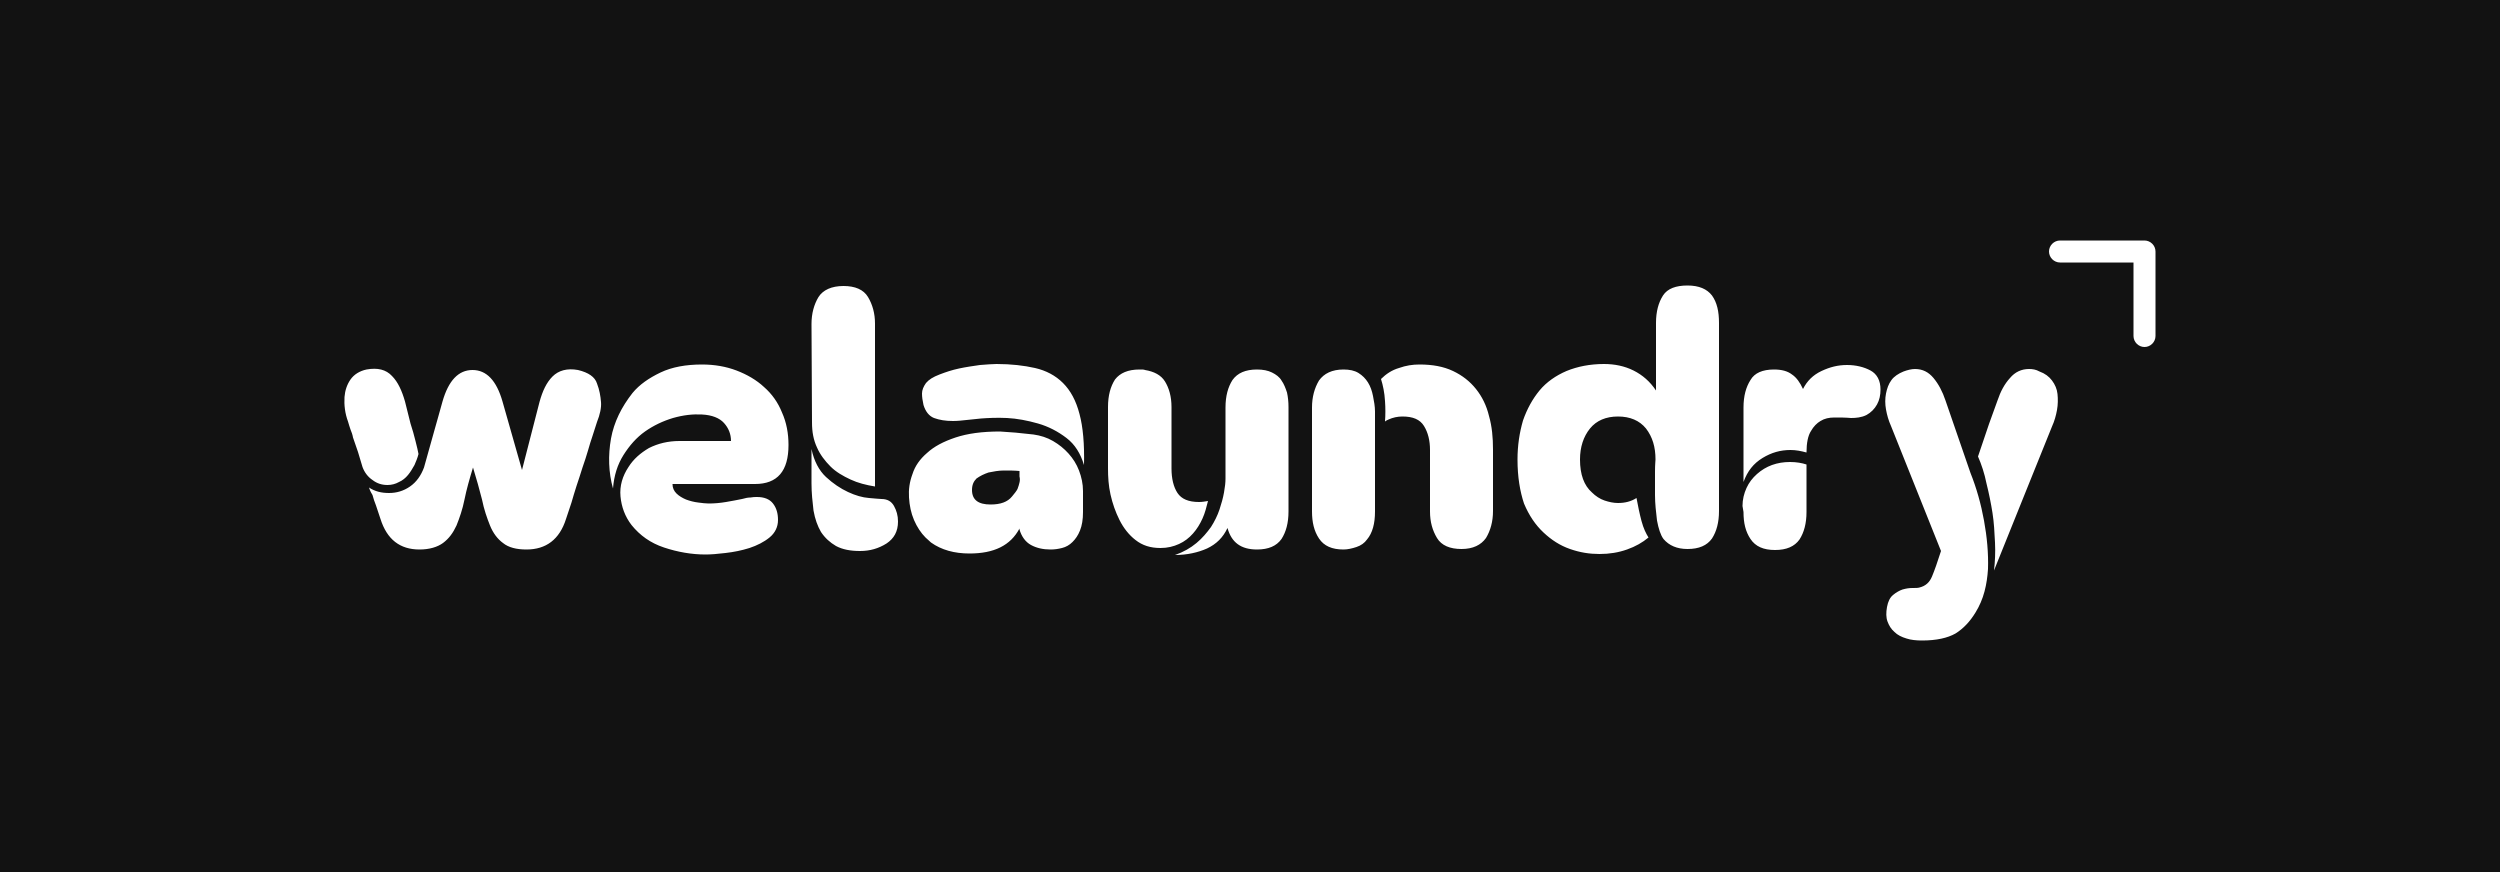
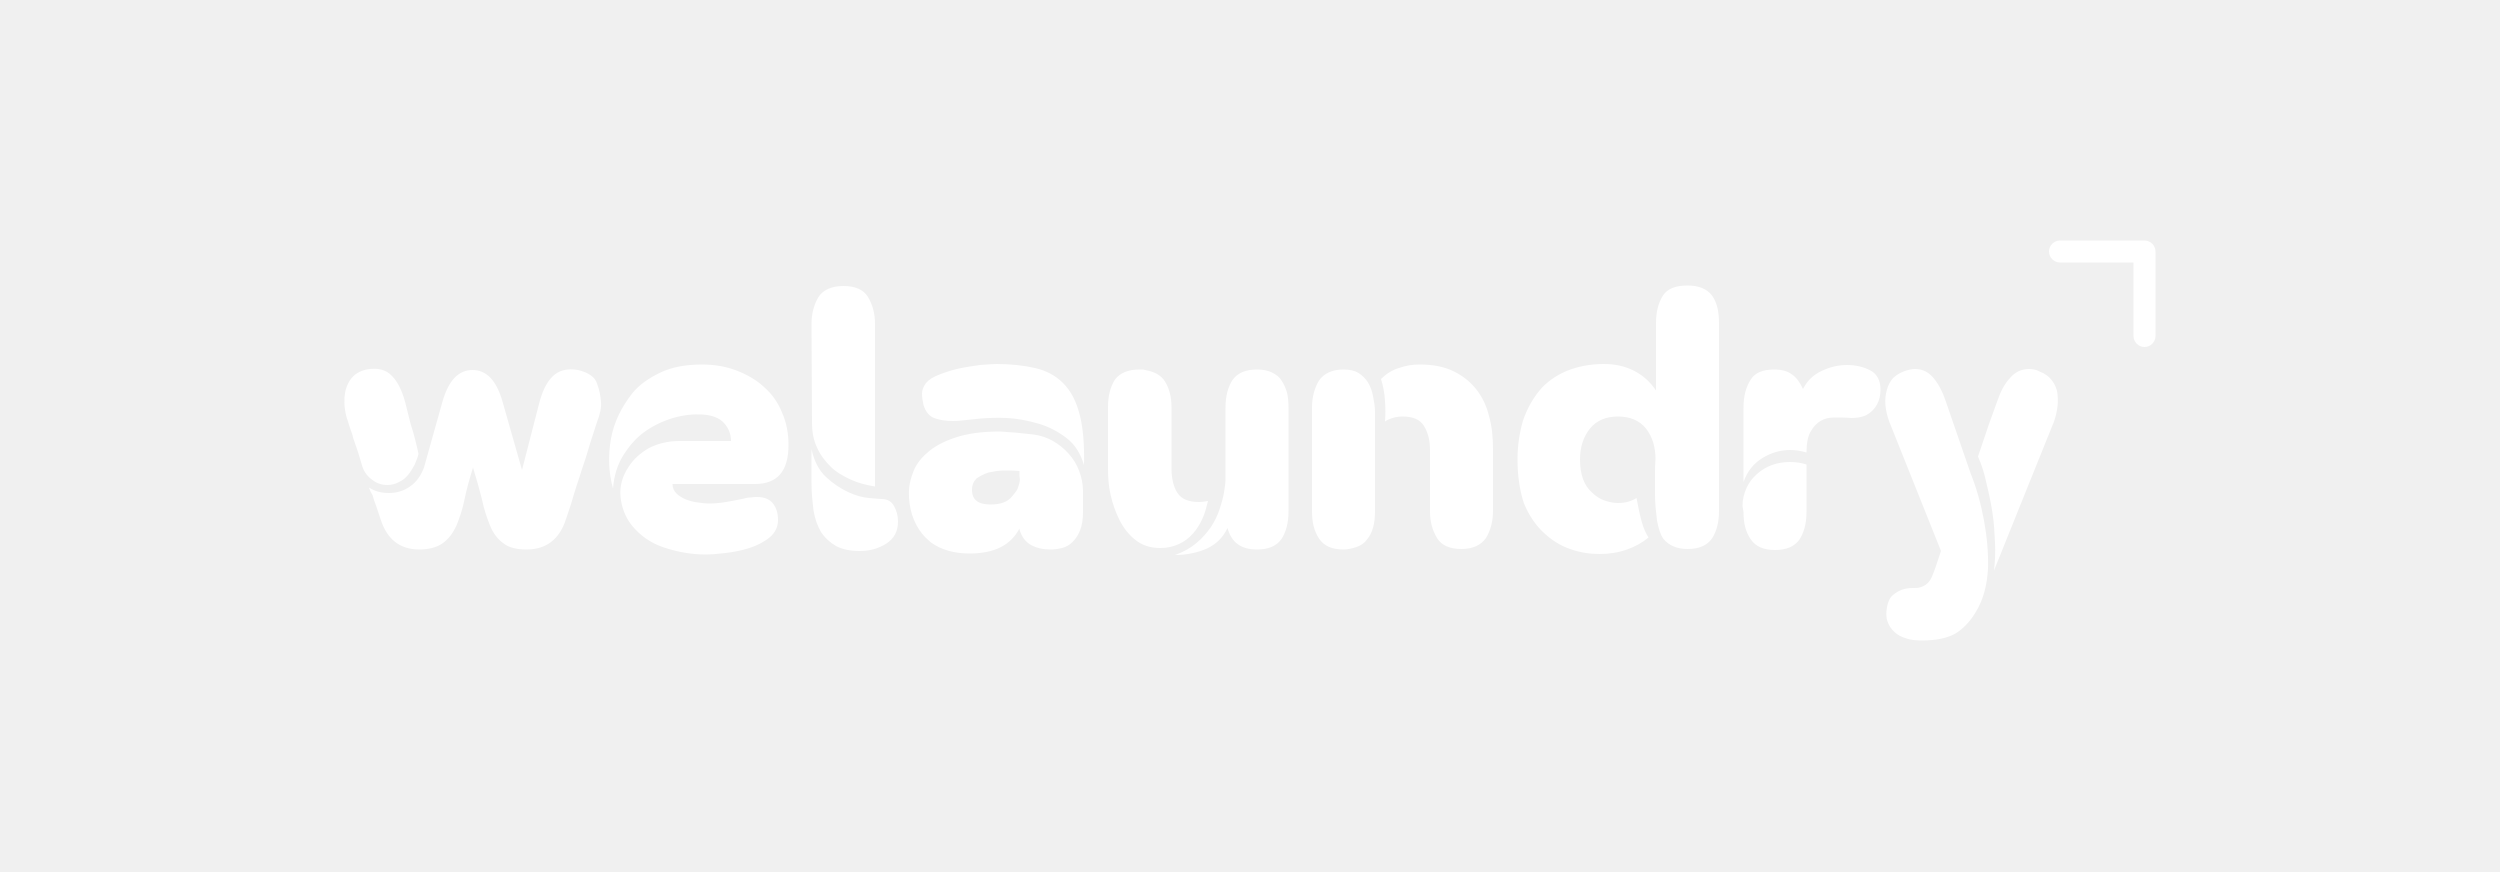
<svg xmlns="http://www.w3.org/2000/svg" viewBox="0 0 500 174.4" style="enable-background:new 0 0 500 174.4" xml:space="preserve">
-   <path d="M0 0h500v174.4H0V0z" style="fill:#121212" />
+   <path d="M0 0h500v174.4H0V0z" style="fill: transparent" />
  <path d="M68.9 79.4c.1-1.3.5-2.5 1.2-3.5s1.8-1.7 3.2-2c2.2-.4 3.9 0 5.1 1.3 1.2 1.2 2 3 2.6 5.1l1.1 4.4c.4 1.2.7 2.3 1 3.5.3 1.2.5 2 .6 2.6-.2.8-.5 1.5-.8 2.2-.4.7-.8 1.4-1.3 2-.5.6-1.1 1.1-1.8 1.4-.7.4-1.5.6-2.3.6-1.1 0-2.1-.3-3-1-.9-.6-1.6-1.5-2-2.6l-.9-3c-.4-1.1-.7-2-1-2.9-.1-.6-.3-1.1-.5-1.6s-.3-1-.5-1.6c-.6-1.6-.8-3.3-.7-4.9zm4.9 18.1c1.2.8 2.5 1.1 4 1.1s2.9-.4 4.2-1.3c1.3-.9 2.2-2.2 2.8-3.8l2.1-7.5c.5-1.7 1-3.6 1.6-5.7 1.2-4.2 3.2-6.3 6-6.3s4.8 2.1 6 6.3l3.9 13.7 3.5-13.6c.6-2.2 1.4-3.9 2.6-5.1 1.2-1.2 2.9-1.7 5.1-1.3 2.1.5 3.4 1.4 3.8 2.7.5 1.3.7 2.5.8 3.7.1 1.1-.2 2.5-.8 4l-.9 2.8c-.3.9-.6 1.8-.9 2.9s-.7 2.2-1.1 3.4c-.4 1.3-.8 2.5-1.2 3.7s-.7 2.3-1 3.3l-1.1 3.3c-1.3 4.1-4 6.1-7.9 6.1-2 0-3.6-.4-4.7-1.3-1.1-.8-2-2-2.6-3.5-.6-1.5-1.2-3.2-1.6-5.2-.5-2-1.1-4.1-1.8-6.4-.7 2.3-1.3 4.4-1.7 6.4-.4 2-1 3.7-1.6 5.2-.7 1.5-1.5 2.6-2.7 3.5-1.1.8-2.7 1.3-4.7 1.3-3.9 0-6.5-2-7.8-6.1l-.9-2.7c-.3-.7-.5-1.4-.7-2.1-.5-.8-.6-1.2-.7-1.5zm52.7-18.9c1.4-1.7 3.3-3 5.6-4.1 2.3-1.1 5.1-1.6 8.3-1.6 2.5 0 4.8.4 6.9 1.2 2.1.8 4 1.9 5.5 3.3 1.6 1.4 2.8 3.1 3.6 5.1.9 2 1.3 4.2 1.3 6.5 0 5.2-2.2 7.8-6.7 7.8h-16.5c0 .8.3 1.4.8 1.9s1.2.9 1.9 1.2c.8.3 1.6.5 2.4.6s1.5.2 2.1.2c1.2 0 2.3-.1 3.5-.3 1.2-.2 2.2-.4 3.2-.6.7-.2 1.2-.3 1.7-.3.5-.1.9-.1 1.3-.1 1.4 0 2.5.4 3.2 1.3.7.9 1 2 1 3.3 0 1.4-.6 2.6-1.7 3.5-1.1.9-2.5 1.6-4 2.1-1.6.5-3.1.8-4.8 1-1.6.2-3 .3-4 .3-2.8 0-5.6-.5-8.3-1.4-2.7-.9-4.8-2.4-6.5-4.5-1.3-1.7-2-3.6-2.2-5.7s.4-4.1 1.6-5.9c1-1.6 2.4-2.8 4.1-3.8 1.8-.9 3.8-1.4 6.1-1.4h10.3c0-1.4-.5-2.6-1.4-3.6s-2.4-1.6-4.4-1.7c-1.8-.1-3.7.1-5.8.7-2 .6-3.9 1.5-5.6 2.7-1.7 1.2-3.1 2.8-4.3 4.7-1.2 1.9-1.9 4.1-2.1 6.7-.9-3.2-1-6.6-.4-10 .6-3.3 2.1-6.3 4.3-9.1zm35.8-13.8c0-2.1.5-3.9 1.4-5.4.9-1.4 2.6-2.2 5-2.2 2.3 0 4 .7 4.9 2.2.9 1.5 1.4 3.3 1.4 5.3v32.6c-1.8-.3-3.4-.7-4.9-1.4-1.5-.7-2.9-1.5-4-2.6s-2.1-2.4-2.7-3.8c-.7-1.5-1-3.1-1-5l-.1-19.7zm0 31.9v-6.9c.5 2.4 1.5 4.3 2.9 5.6 1.4 1.3 2.9 2.3 4.4 3 1.5.7 2.9 1.1 4.2 1.2 1.3.1 2.1.2 2.5.2 1.2 0 2 .5 2.5 1.4s.8 1.9.8 3.1c0 2-.8 3.4-2.3 4.4-1.6 1-3.3 1.5-5.3 1.5-1.9 0-3.5-.3-4.8-1-1.2-.7-2.2-1.6-3-2.8-.7-1.2-1.2-2.6-1.5-4.3-.2-1.7-.4-3.5-.4-5.4zm44.4-9.8c1.4.2 2.7.6 3.9 1.3 1.2.7 2.2 1.5 3.1 2.5.9 1 1.6 2.1 2.1 3.4.5 1.3.8 2.7.8 4.1v4.2c0 1.5-.2 2.7-.6 3.7-.4 1-.9 1.7-1.5 2.3s-1.3 1-2.1 1.2-1.5.3-2.3.3c-1.5 0-2.8-.3-3.9-.9-1.1-.6-1.9-1.7-2.3-3.1v-.2c-1.8 3.4-5.1 5-10 5-3 0-5.6-.7-7.7-2.2l-1.1-1c-.9-.9-1.7-2.1-2.3-3.5-.6-1.4-.9-2.9-1-4.5s.1-3.1.7-4.7c.5-1.6 1.5-3 2.9-4.2 1.4-1.3 3.3-2.3 5.7-3.1 2.4-.8 5.3-1.2 8.9-1.2 1.9.1 4.2.3 6.7.6zm-21.5-10.3c.6-.7 1.4-1.2 2.7-1.7s2.5-.9 3.9-1.2c1.4-.3 2.8-.5 4.2-.7 1.4-.1 2.5-.2 3.3-.2 2.9 0 5.5.3 7.7.8s4.1 1.5 5.6 3 2.6 3.5 3.3 6.2c.7 2.6 1 6 .9 10.2-.7-2.3-1.8-4.1-3.5-5.4-1.7-1.3-3.6-2.3-5.7-2.9-2.1-.6-4.2-1-6.2-1.1-2.1-.1-3.8 0-5.2.1-1 .1-2 .2-2.9.3-.9.1-1.8.2-2.7.2-1.5 0-2.7-.2-3.8-.6-1-.4-1.7-1.3-2.1-2.6-.2-.9-.3-1.6-.3-2.3 0-.7.3-1.4.8-2.1zm12.9 24.3c2 0 3.4-.5 4.3-1.6.5-.6.9-1.1 1.1-1.5.2-.5.3-.9.4-1.3s.1-.8 0-1.2v-1.1c-1-.1-2-.1-3.1-.1s-2.1.2-3.1.4c-.9.3-1.7.7-2.4 1.2-.6.6-.9 1.3-.9 2.3 0 2 1.3 2.9 3.7 2.9zm29.8-27c.6 0 .9 0 1.1.1 1.8.3 3.2 1 4 2.3.8 1.3 1.3 3 1.3 5.1v12.3c0 2 .4 3.7 1.2 4.9.8 1.2 2.2 1.8 4.3 1.8.6 0 1.2-.1 1.8-.2-.3 1.2-.6 2.4-1.1 3.5-.5 1.1-1.1 2.1-1.9 3-.8.9-1.7 1.6-2.8 2.1-1.1.5-2.3.8-3.7.8-2 0-3.6-.5-5-1.6-1.3-1-2.4-2.4-3.2-4-.8-1.6-1.4-3.3-1.8-5.1-.4-1.8-.5-3.5-.5-5.2V81.4c0-2.3.5-4.1 1.4-5.5 1-1.3 2.6-2 4.9-2zm17.2 19.9V81.5c0-2.3.5-4.1 1.4-5.5 1-1.4 2.6-2.1 4.9-2.1 1.2 0 2.2.2 3 .6.8.4 1.5.9 1.9 1.6.5.7.8 1.5 1.1 2.4.2.9.3 1.9.3 2.9v20.9c0 2.3-.5 4.1-1.4 5.5-1 1.4-2.6 2.1-4.9 2.1-3.2 0-5.1-1.4-5.9-4.3-.9 1.9-2.2 3.2-4.1 4.1-1.8.8-4 1.3-6.4 1.3 1.7-.6 3.1-1.4 4.3-2.4 1.2-1 2.1-2.1 2.9-3.2.7-1.1 1.3-2.3 1.7-3.5.4-1.2.7-2.3.9-3.4.2-1.1.3-2 .3-2.8v-1.9zm17.3 8.5V81.5c0-2.1.5-3.9 1.4-5.4 1-1.4 2.6-2.2 4.9-2.2 1.2 0 2.2.2 3 .7.8.5 1.4 1.1 1.9 1.9.5.8.8 1.7 1 2.7.2 1 .4 2.1.4 3.1v20c0 2.4-.5 4.3-1.6 5.6-.5.7-1.2 1.2-2.1 1.5-.9.3-1.8.5-2.6.5-2.3 0-3.9-.7-4.9-2.2-1-1.5-1.4-3.3-1.4-5.4zm13.8-26.5c1-1 2.2-1.8 3.6-2.2 1.4-.5 2.7-.7 4.1-.7 2.6 0 4.8.4 6.7 1.3 1.9.9 3.4 2.1 4.6 3.6s2.1 3.3 2.6 5.4c.6 2.1.8 4.3.8 6.7v12.3c0 2.1-.5 3.9-1.4 5.4-1 1.4-2.6 2.2-4.9 2.2-2.3 0-4-.7-4.9-2.2-.9-1.5-1.4-3.2-1.4-5.3V90c0-1.9-.4-3.5-1.2-4.8-.8-1.3-2.2-1.9-4.3-1.9-1 0-1.9.2-2.8.6-.1.1-.3.1-.4.2-.1.1-.2.1-.3.2.1-1.3.1-2.7 0-4.1-.1-1.7-.4-3.1-.8-4.4zm27.3 16.1c0-2.8.4-5.4 1.1-7.8.8-2.3 1.9-4.3 3.3-6 1.4-1.7 3.3-3 5.4-3.9 2.2-.9 4.7-1.4 7.5-1.4 2.1 0 4.1.4 5.9 1.3s3.3 2.2 4.5 4V64.6c0-2.3.5-4.1 1.4-5.5s2.6-2 4.9-2 3.9.7 4.9 2c1 1.4 1.4 3.2 1.4 5.5v37.6c0 2.3-.5 4.1-1.4 5.5-1 1.4-2.6 2.1-4.9 2.1-2.1 0-3.7-.7-4.8-2-.6-.8-1-2.1-1.3-3.7-.2-1.7-.4-3.4-.4-5.1v-4.7c0-1.4.1-2.2.1-2.4 0-2.5-.6-4.5-1.9-6.2-1.3-1.6-3.2-2.4-5.6-2.4-2.4 0-4.3.8-5.6 2.4-1.3 1.6-2 3.7-2 6.2 0 1.5.2 2.8.6 3.9.4 1.1 1 2 1.8 2.7.7.7 1.6 1.3 2.5 1.6s1.8.5 2.7.5c1.4 0 2.6-.3 3.7-1 .3 1.6.6 3.1 1 4.6s.9 2.5 1.4 3.3c-1.2 1-2.6 1.8-4.3 2.4-1.7.6-3.5.9-5.5.9s-3.9-.3-5.9-1c-2-.7-3.7-1.8-5.3-3.3-1.6-1.5-2.9-3.4-3.9-5.8-.8-2.4-1.3-5.3-1.3-8.8zm51.3-18c1.5 0 2.7.3 3.6 1 .9.6 1.6 1.6 2.2 2.9.8-1.6 2-2.8 3.7-3.6 1.7-.8 3.3-1.2 5.1-1.2 1.8 0 3.4.4 4.7 1.1 1.3.7 2 2 2 3.8 0 1.1-.2 2.1-.7 3-.5.9-1.2 1.6-2.1 2.1-1 .5-2.1.6-3.1.6-1.1-.1-2.2-.1-3.3-.1-1.1 0-2 .2-2.8.7-.7.4-1.4 1.1-1.9 2-.6.9-.9 2.4-.9 4.3-1.1-.3-2.1-.5-3.2-.5-2 0-3.8.5-5.6 1.6s-3 2.6-3.8 4.8V81.5c0-2.3.5-4.1 1.4-5.5.8-1.4 2.4-2.1 4.7-2.1zm-6.3 27.3c0-1.3.3-2.5.8-3.6s1.2-2 2.1-2.8c.9-.8 1.9-1.4 3-1.8 1.1-.4 2.3-.6 3.6-.6 1.3 0 2.4.2 3.3.5v9.5c0 2.3-.5 4.1-1.4 5.5-1 1.4-2.6 2.1-4.9 2.1-2.3 0-3.9-.7-4.9-2.2s-1.4-3.2-1.4-5.4l-.2-1.2zm32.2-26.9c.8-.3 1.6-.5 2.3-.5 1.5 0 2.7.6 3.7 1.8 1 1.2 1.8 2.7 2.4 4.5l5 14.5c1.2 3 2.1 6.2 2.7 9.5.6 3.3.9 6.5.8 9.7-.1 1.5-.3 3-.7 4.5-.4 1.5-1 2.9-1.8 4.2-1.1 1.8-2.4 3.2-4 4.2-1.6.9-3.8 1.4-6.7 1.4-1.1 0-2.2-.1-3.1-.4-1-.3-1.8-.7-2.4-1.3-.7-.6-1.1-1.3-1.4-2.1-.3-.8-.3-1.8-.1-2.9.2-1.1.6-1.9 1.2-2.4s1.3-.9 1.9-1.1c.7-.2 1.3-.3 2-.3.6 0 1.1 0 1.4-.1 1.2-.3 2-1 2.5-2.2.5-1.2 1.1-2.9 1.8-5.1l-10-25c-.5-1.1-.8-2.2-1-3.3-.2-1.1-.2-2.2 0-3.2s.5-1.9 1.1-2.7c.5-.7 1.4-1.3 2.4-1.7zm14.9 17 2.2-6.5 1.7-4.7c.6-1.8 1.4-3.3 2.5-4.5 1-1.2 2.3-1.8 3.8-1.8.7 0 1.4.1 2.1.5 1.1.4 1.9 1 2.5 1.8.6.8 1 1.7 1.1 2.7.1 1 .1 2.1-.1 3.2s-.5 2.2-1 3.3l-5.2 12.9-6.4 15.9c.2-1.7.3-3.6.2-5.6-.1-2-.2-4-.5-5.9s-.7-3.9-1.2-5.9c-.4-2-1-3.8-1.7-5.4zm33.3-43.2H412c-1.2 0-2.2 1-2.2 2.2s1 2.2 2.2 2.2h14.7v14.7c0 1.2 1 2.2 2.2 2.2 1.2 0 2.2-1 2.2-2.2V50.3c0-1.2-1-2.2-2.2-2.2z" style="fill:#fff" />
</svg>
